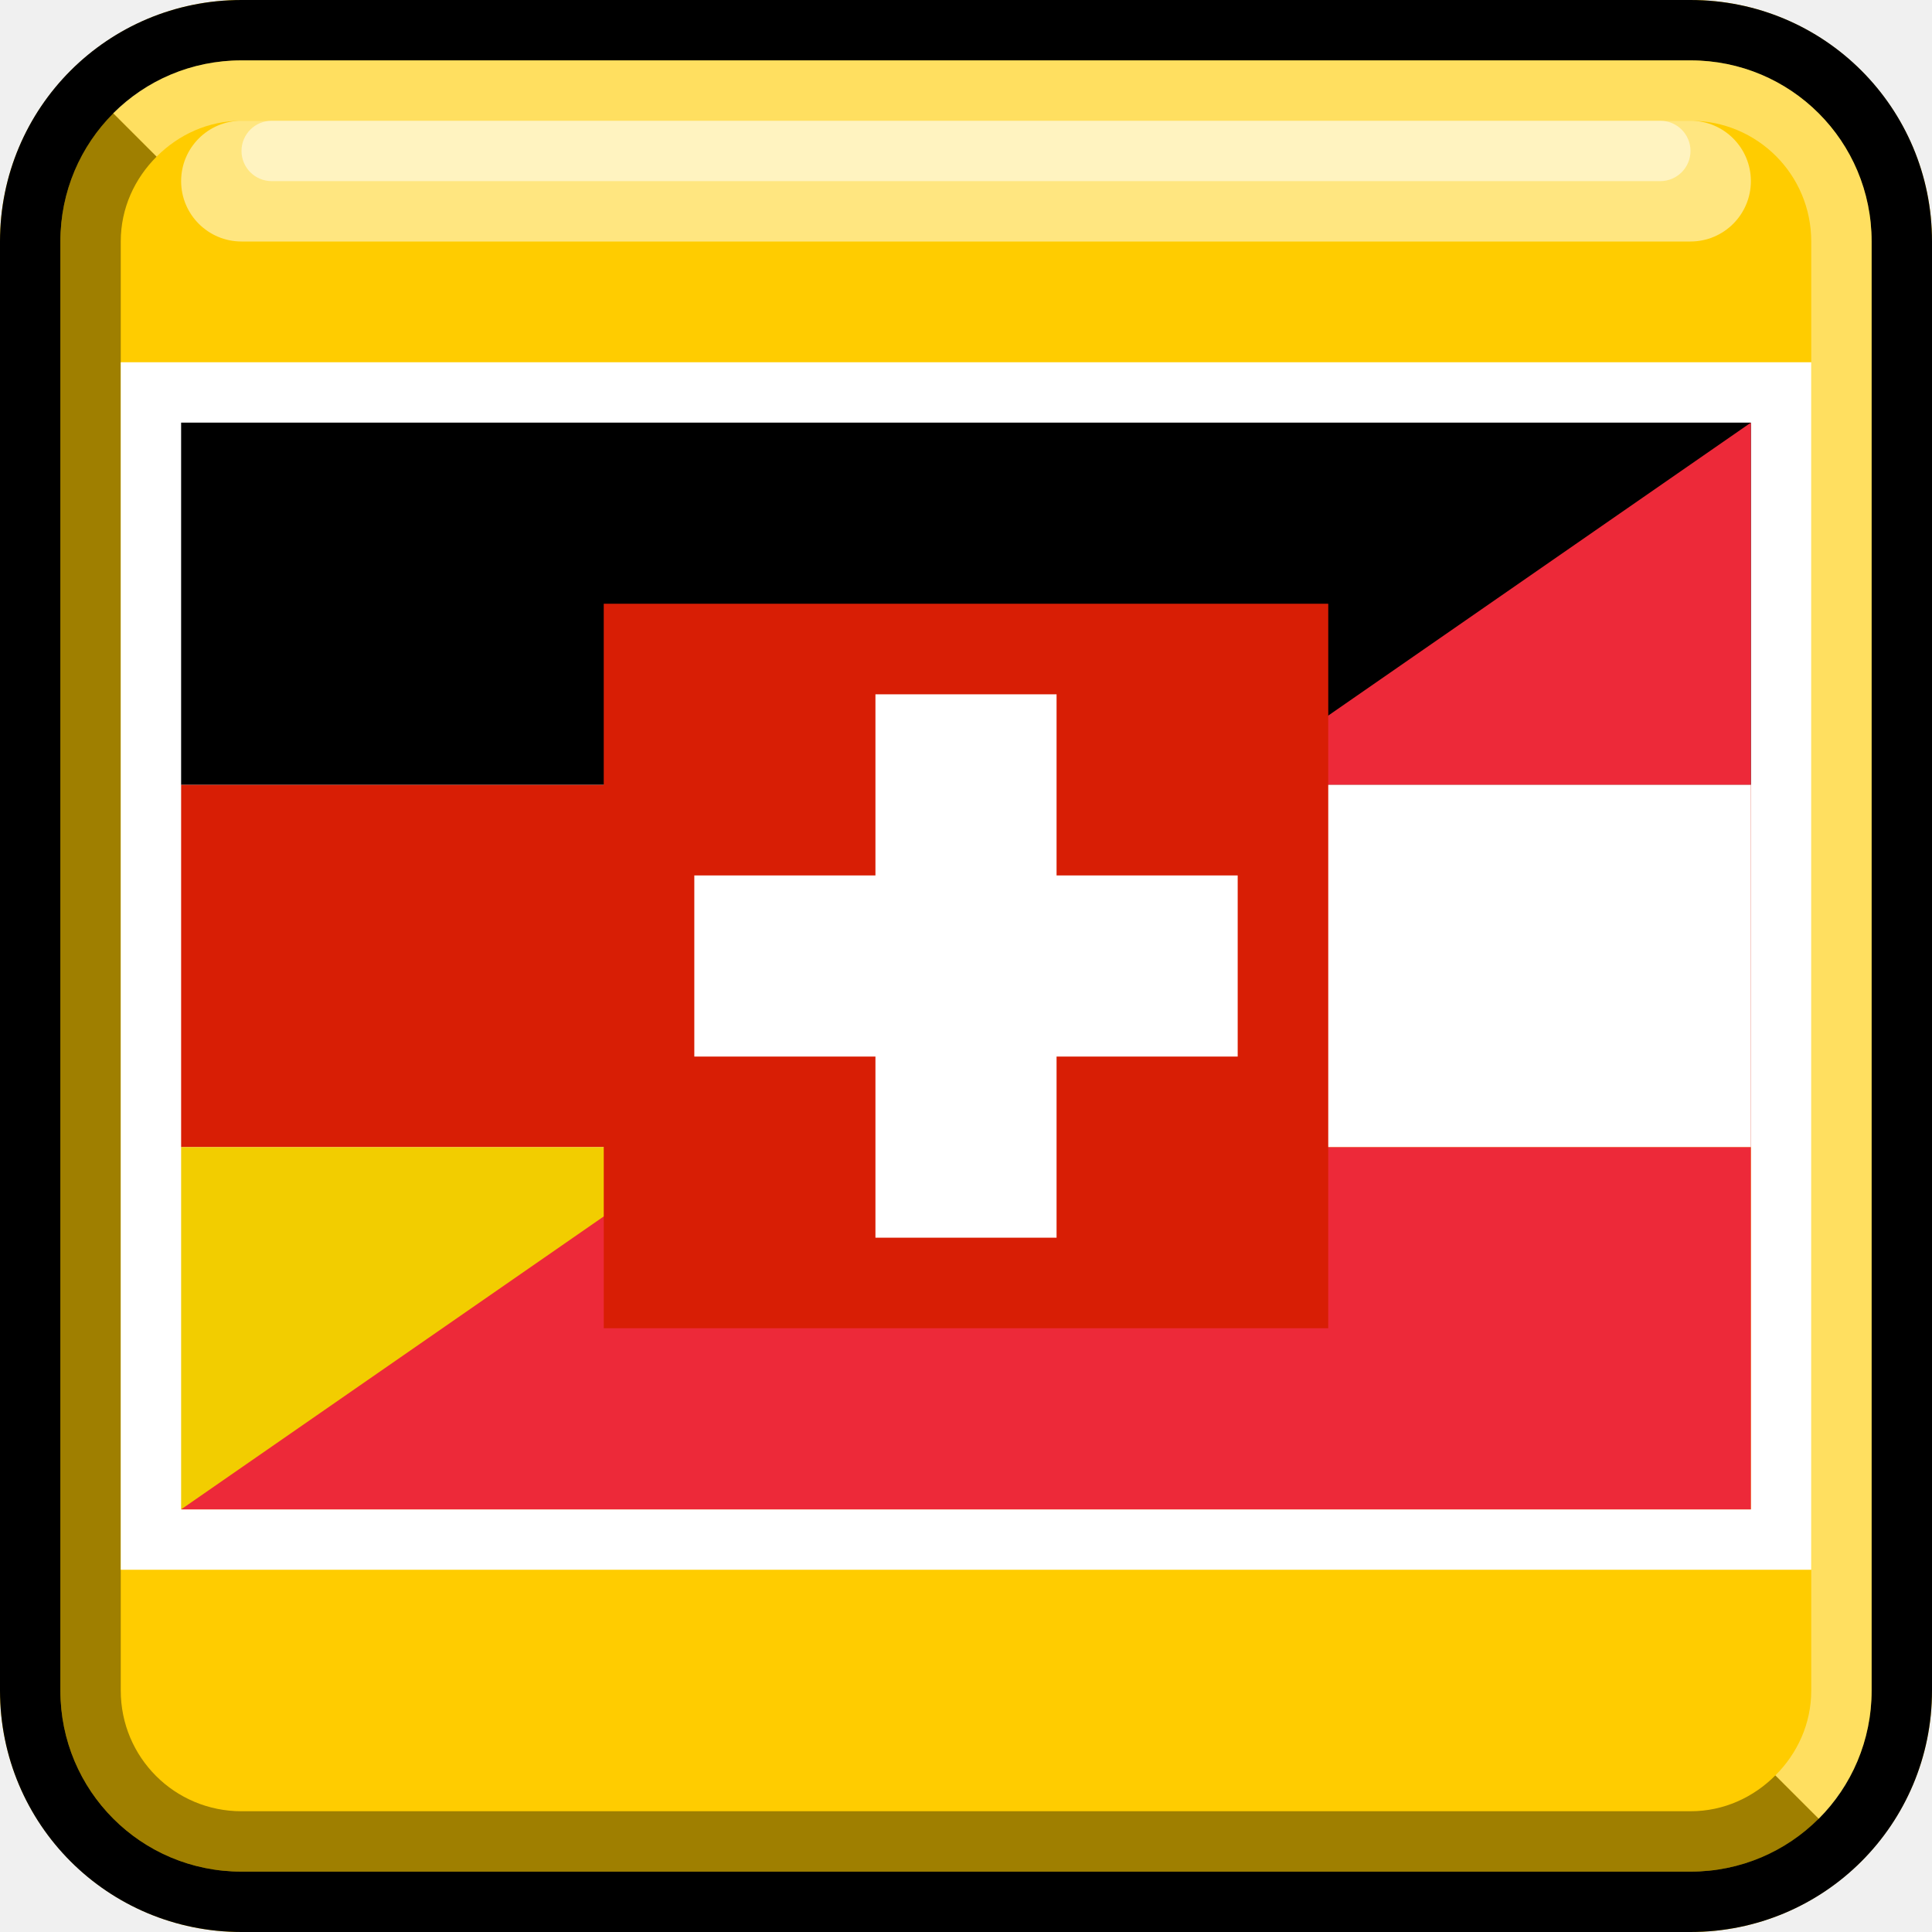
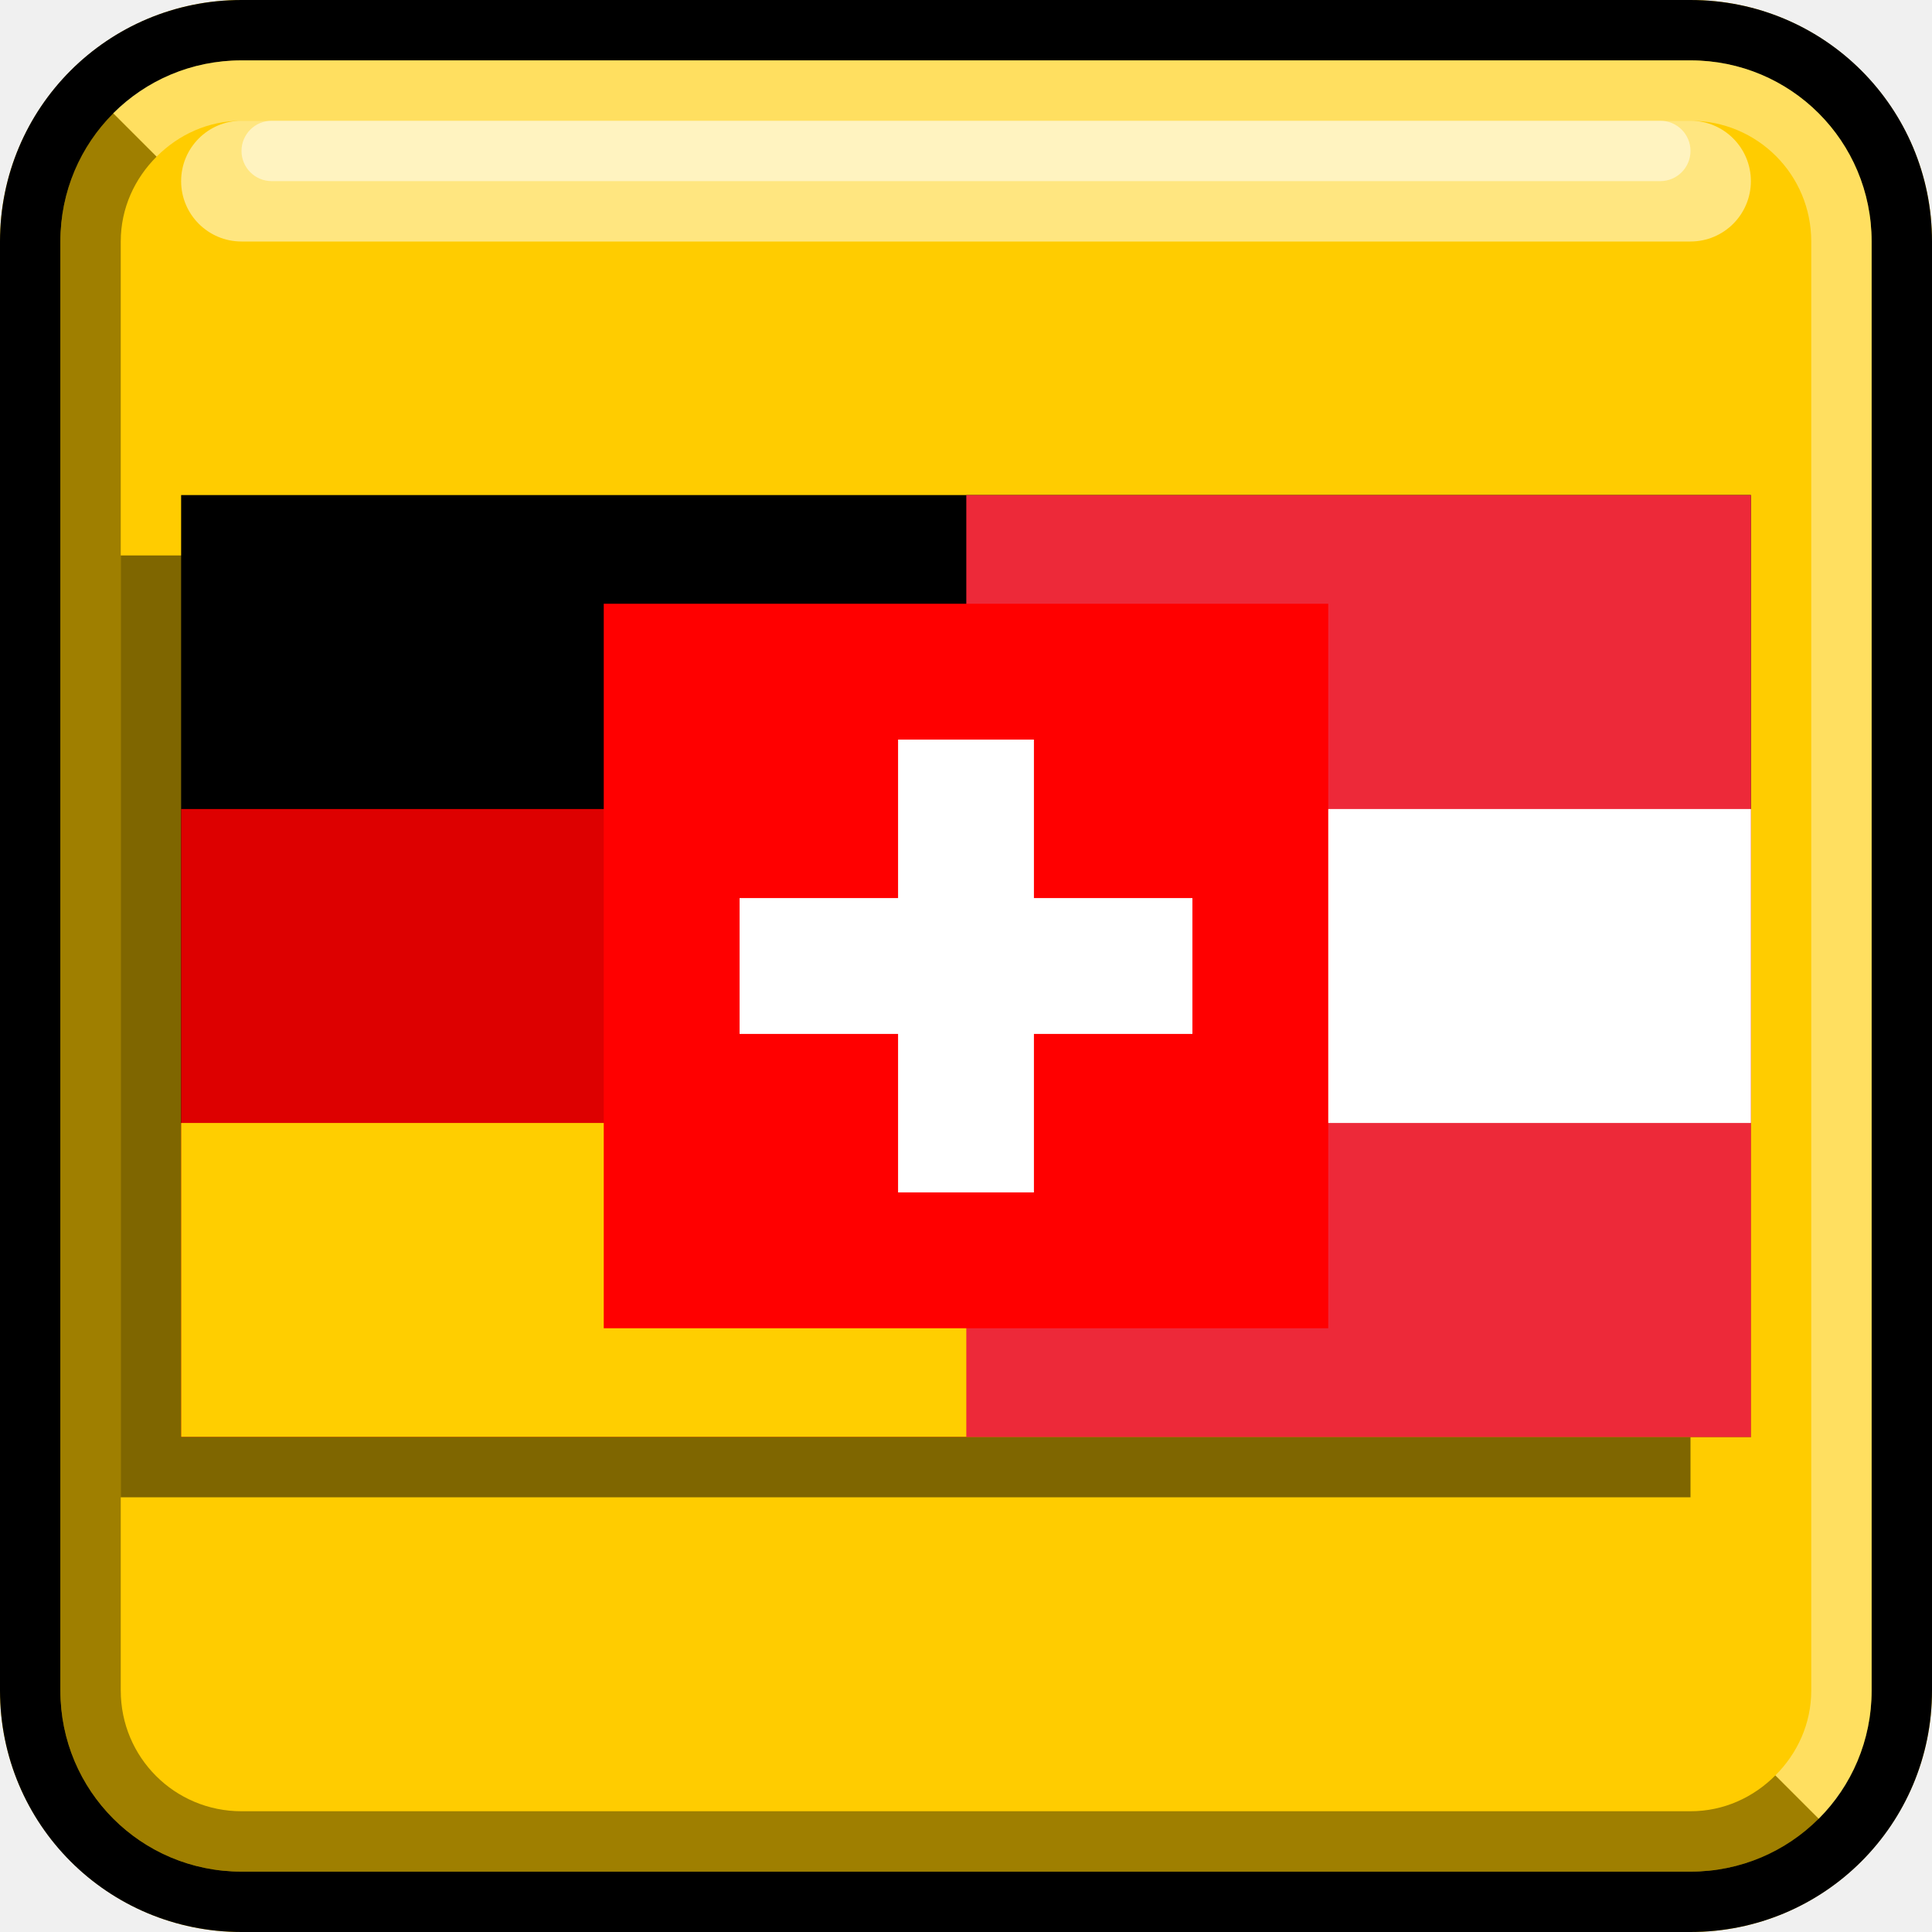
<svg xmlns="http://www.w3.org/2000/svg" width="32" height="32" id="svg4150" version="1.1" viewBox="0 0 32 32">
  <defs id="defs4152" />
  <g id="layer1">
    <g id="g3627">
      <rect style="fill:#fc0;fill-opacity:1;stroke:none" id="rect3767" width="32" height="32" x="0" y="0" ry="4" />
      <path id="rect2997" d="M 1.875,1.875 C 1.333,2.417 1,3.169 1,4 l 0,24 c 0,1.662 1.338,3 3,3 l 24,0 c 0.831,0 1.583,-0.333 2.125,-0.875 L 29.406,29.406 C 29.045,29.768 28.554,30 28,30 L 4,30 C 2.892,30 2,29.108 2,28 L 2,4 C 2,3.446 2.232,2.955 2.594,2.594 L 1.875,1.875 Z" style="fill:black;fill-opacity:0.376;stroke:none" />
      <path id="rect2993" d="M 4,0 C 1.784,0 0,1.784 0,4 l 0,24 c 0,2.216 1.784,4 4,4 l 24,0 c 2.216,0 4,-1.784 4,-4 L 32,4 C 32,1.784 30.216,0 28,0 L 4,0 Z m 0,1 24,0 c 1.662,0 3,1.338 3,3 l 0,24 c 0,1.662 -1.338,3 -3,3 L 4,31 C 2.338,31 1,29.662 1,28 L 1,4 C 1,2.338 2.338,1 4,1 Z" style="fill:black;fill-opacity:1;stroke:none" />
      <path id="rect3774" d="M 4,1 C 3.169,1 2.417,1.333 1.875,1.875 L 2.594,2.594 C 2.955,2.232 3.446,2 4,2 l 24,0 c 1.108,0 2,0.892 2,2 l 0,24 c 0,0.554 -0.232,1.045 -0.594,1.406 L 30.125,30.125 C 30.667,29.583 31,28.831 31,28 L 31,4 C 31,2.338 29.662,1 28,1 L 4,1 Z" style="fill:white;fill-opacity:0.376;stroke:none" />
      <rect rx="1" ry="1" y="2" x="3" height="2" width="26" id="rect3793" style="fill:white;fill-opacity:0.502;stroke:none" />
      <rect rx="0.5" ry="0.5" y="2" x="4" height="1" width="24" id="rect3795" style="fill:white;fill-opacity:0.502;stroke:none" />
    </g>
  </g>
  <g id="layer2">
-     <rect style="fill:white;fill-opacity:1;stroke:none" id="rect3002" width="28" height="20" x="2" y="6" />
-     <rect style="fill:black;fill-opacity:1;stroke:none" id="rect2995" width="26" height="6" x="3" y="7" />
-     <rect style="fill:#d81e05;fill-opacity:1;stroke:none" id="rect2998" width="26" height="6" x="3" y="13" />
-     <rect y="19" x="3" height="6" width="26" id="rect3000" style="fill:#f2cd00;fill-opacity:1;stroke:none" />
-     <path style="fill:#ed2939;fill-opacity:1;stroke:none" d="M 29 7 L 20.344 13 L 29 13 L 29 7 z " id="rect3780" />
-     <path style="fill:white;fill-opacity:1;stroke:none" d="M 20.344 13 L 11.656 19 L 29 19 L 29 13 L 20.344 13 z " id="rect3782" />
-     <path style="fill:#ed2939;fill-opacity:1;stroke:none" d="M 11.656 19 L 3 25 L 29 25 L 29 19 L 11.656 19 z " id="rect3784" />
-     <rect style="fill:#d81e05;fill-opacity:1;stroke:none" id="rect3799" width="12" height="12" x="10" y="10" />
-     <path style="fill:white;fill-opacity:1;stroke:none" d="m 14.5,11.5 0,3 -3,0 0,3 3,0 0,3 3,0 0,-3 3,0 0,-3 -3,0 0,-3 z" id="path3801" />
+     <g transform="matrix(5.2,0,0,5.2,3,8.2)" id="g8772">
+       <g id="g10138">
+         <rect transform="matrix(0.1923077,0,0,0.1923077,-0.5769231,-1.576923)" id="rect8807" width="26" height="15.6" y="9.2" x="2" style="fill:black;fill-opacity:0.502" />
+         <rect id="black_stripe" width="5" height="3" y="0" x="0" style="fill:black" />
+         <rect id="red_stripe" width="5" height="2" y="1" x="2.2351741e-10" style="fill:#d00" />
+         <rect id="gold_stripe" width="5" height="1" y="2" x="6.877459e-09" style="fill:#ffce00" />
+         <g transform="matrix(0.0027769,0,0,0.005,2.500983,0)" id="g10065">
+           <rect width="900" height="600" id="rect8961" x="0" y="0" style="fill:#ed2939" />
+           <rect y="200" width="900" height="200" id="rect8963" x="0" style="fill:white" />
+         </g>
+         <g transform="matrix(0.012,0,0,0.012,2.47,1.482)" id="g10132">
+           <rect y="-94.654" x="-93.654" style="fill:red" height="192.308" width="192.308" id="rect9513" />
+           <rect style="fill:white" height="36.058" width="120.192" x="-57.596" y="-16.529" id="rect9515" />
+           <rect style="fill:white" height="120.192" width="36.058" x="-15.529" y="-58.596" id="rect9517" />
+         </g>
+       </g>
+     </g>
  </g>
</svg>
